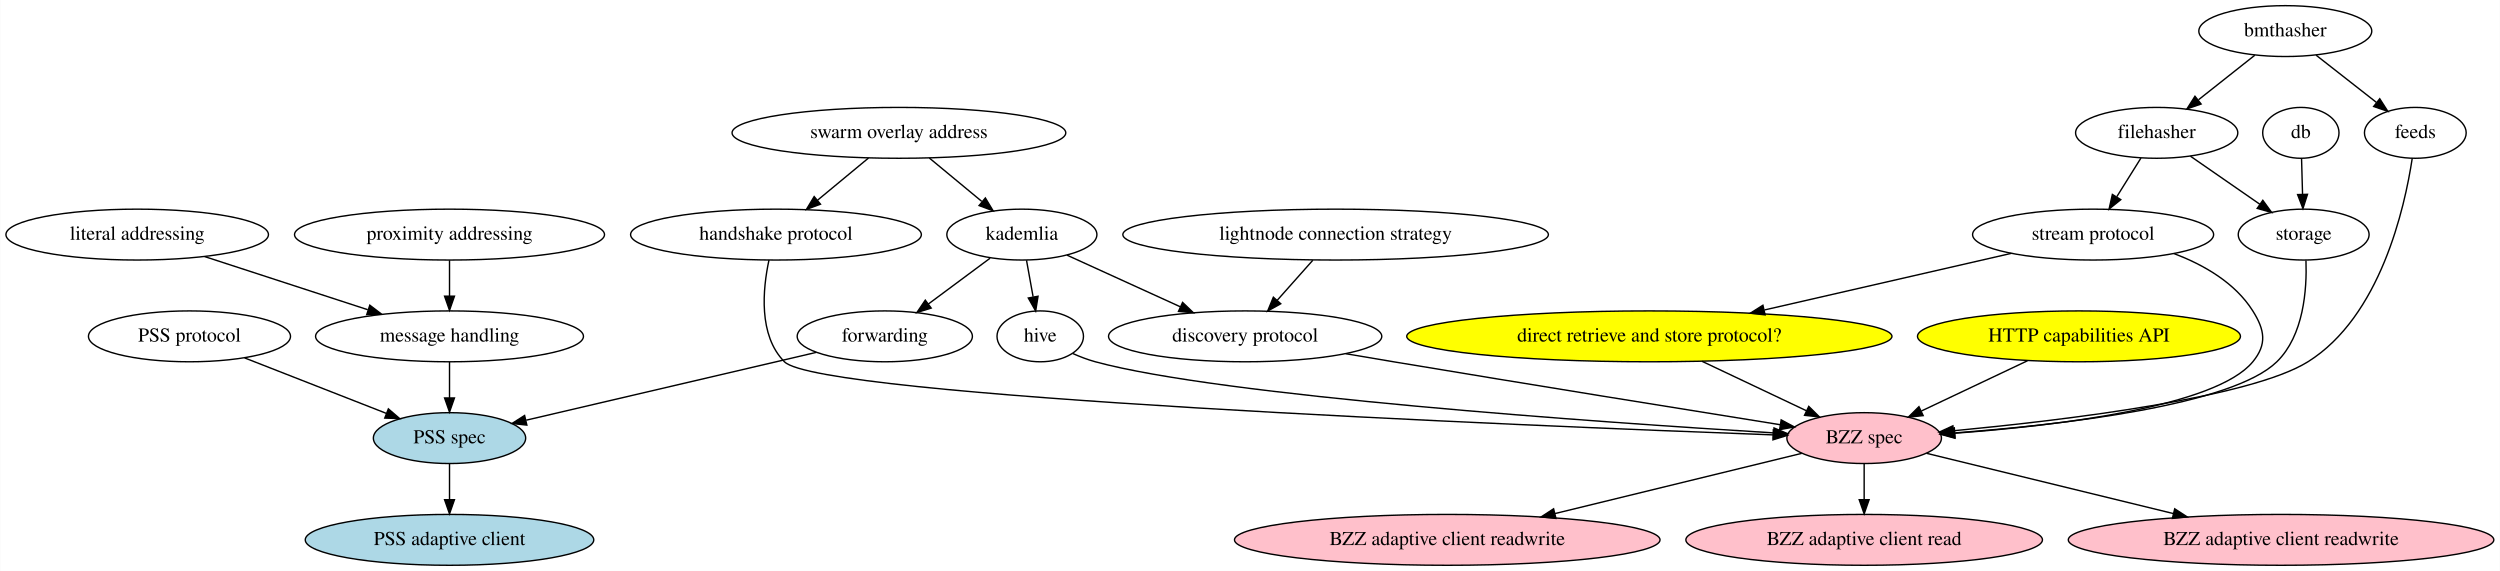
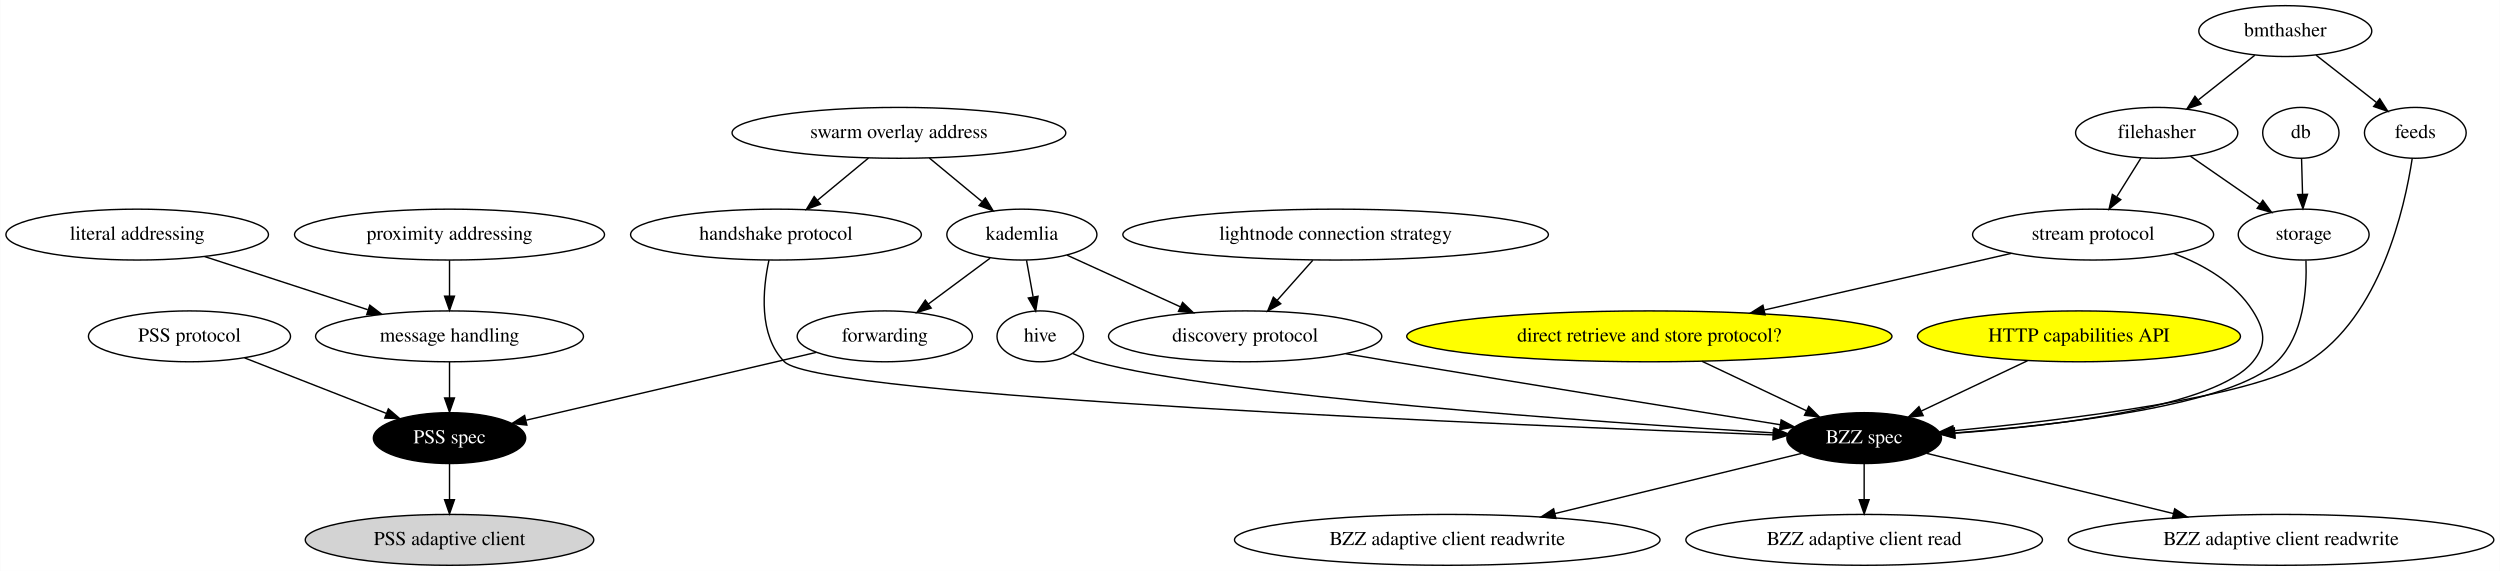
<svg xmlns="http://www.w3.org/2000/svg" width="1769pt" height="404pt" viewBox="0.00 0.00 1768.73 404.00">
  <g id="graph0" class="graph" transform="scale(1 1) rotate(0) translate(4 400)">
    <polygon fill="#ffffff" stroke="transparent" points="-4,4 -4,-400 1764.728,-400 1764.728,4 -4,4" />
    <g id="node1" class="node">
-       <ellipse fill="#add8e6" stroke="#000000" cx="313.942" cy="-90" rx="53.891" ry="18" />
-       <text text-anchor="middle" x="313.942" y="-86.3" font-family="Times,serif" font-size="14.00" fill="#000000">PSS spec</text>
+       <ellipse fill="#000000" stroke="#000000" cx="313.942" cy="-90" rx="53.891" ry="18" />
+       <text text-anchor="middle" x="313.942" y="-86.3" font-family="Times,serif" font-size="14.00" fill="#ffffff">PSS spec</text>
    </g>
    <g id="node16" class="node">
-       <ellipse fill="#add8e6" stroke="#000000" cx="313.942" cy="-18" rx="102.082" ry="18" />
+       <ellipse fill="#d3d3d3" stroke="#000000" cx="313.942" cy="-18" rx="102.082" ry="18" />
      <text text-anchor="middle" x="313.942" y="-14.3" font-family="Times,serif" font-size="14.00" fill="#000000">PSS adaptive client</text>
    </g>
    <g id="edge29" class="edge">
      <path fill="none" stroke="#000000" d="M313.942,-71.831C313.942,-64.131 313.942,-54.974 313.942,-46.417" />
      <polygon fill="#000000" stroke="#000000" points="317.442,-46.413 313.942,-36.413 310.442,-46.413 317.442,-46.413" />
    </g>
    <g id="node2" class="node">
-       <ellipse fill="#ffc0cb" stroke="#000000" cx="1314.942" cy="-90" rx="54.691" ry="18" />
-       <text text-anchor="middle" x="1314.942" y="-86.3" font-family="Times,serif" font-size="14.00" fill="#000000">BZZ spec</text>
+       <ellipse fill="#000000" stroke="#000000" cx="1314.942" cy="-90" rx="54.691" ry="18" />
+       <text text-anchor="middle" x="1314.942" y="-86.3" font-family="Times,serif" font-size="14.00" fill="#ffffff">BZZ spec</text>
    </g>
    <g id="node13" class="node">
-       <ellipse fill="#ffc0cb" stroke="#000000" cx="1314.942" cy="-18" rx="126.178" ry="18" />
+       <ellipse fill="none" stroke="#000000" cx="1314.942" cy="-18" rx="126.178" ry="18" />
      <text text-anchor="middle" x="1314.942" y="-14.3" font-family="Times,serif" font-size="14.00" fill="#000000">BZZ adaptive client read</text>
    </g>
    <g id="edge26" class="edge">
      <path fill="none" stroke="#000000" d="M1314.942,-71.831C1314.942,-64.131 1314.942,-54.974 1314.942,-46.417" />
      <polygon fill="#000000" stroke="#000000" points="1318.442,-46.413 1314.942,-36.413 1311.442,-46.413 1318.442,-46.413" />
    </g>
    <g id="node14" class="node">
-       <ellipse fill="#ffc0cb" stroke="#000000" cx="1609.942" cy="-18" rx="150.573" ry="18" />
+       <ellipse fill="none" stroke="#000000" cx="1609.942" cy="-18" rx="150.573" ry="18" />
      <text text-anchor="middle" x="1609.942" y="-14.3" font-family="Times,serif" font-size="14.00" fill="#000000">BZZ adaptive client readwrite</text>
    </g>
    <g id="edge27" class="edge">
      <path fill="none" stroke="#000000" d="M1359.106,-79.221C1405.201,-67.971 1478.354,-50.116 1533.793,-36.586" />
      <polygon fill="#000000" stroke="#000000" points="1534.692,-39.969 1543.577,-34.197 1533.032,-33.168 1534.692,-39.969" />
    </g>
    <g id="node15" class="node">
-       <ellipse fill="#ffc0cb" stroke="#000000" cx="1019.942" cy="-18" rx="150.573" ry="18" />
+       <ellipse fill="none" stroke="#000000" cx="1019.942" cy="-18" rx="150.573" ry="18" />
      <text text-anchor="middle" x="1019.942" y="-14.3" font-family="Times,serif" font-size="14.00" fill="#000000">BZZ adaptive client readwrite</text>
    </g>
    <g id="edge28" class="edge">
      <path fill="none" stroke="#000000" d="M1270.777,-79.221C1224.682,-67.971 1151.529,-50.116 1096.091,-36.586" />
      <polygon fill="#000000" stroke="#000000" points="1096.851,-33.168 1086.306,-34.197 1095.191,-39.969 1096.851,-33.168" />
    </g>
    <g id="node3" class="node">
      <ellipse fill="#ffff00" stroke="#000000" cx="1162.942" cy="-162" rx="171.67" ry="18" />
      <text text-anchor="middle" x="1162.942" y="-158.3" font-family="Times,serif" font-size="14.00" fill="#000000">direct retrieve and store protocol?</text>
    </g>
    <g id="edge20" class="edge">
      <path fill="none" stroke="#000000" d="M1200.125,-144.387C1222.527,-133.776 1251.079,-120.251 1274.106,-109.343" />
      <polygon fill="#000000" stroke="#000000" points="1275.739,-112.442 1283.278,-104.998 1272.743,-106.116 1275.739,-112.442" />
    </g>
    <g id="node4" class="node">
      <ellipse fill="none" stroke="#000000" cx="876.942" cy="-162" rx="96.683" ry="18" />
      <text text-anchor="middle" x="876.942" y="-158.3" font-family="Times,serif" font-size="14.00" fill="#000000">discovery protocol</text>
    </g>
    <g id="edge12" class="edge">
      <path fill="none" stroke="#000000" d="M948.093,-149.713C959.413,-147.784 970.996,-145.826 981.942,-144 1077.69,-128.03 1189.04,-110.104 1255.655,-99.449" />
      <polygon fill="#000000" stroke="#000000" points="1256.23,-102.901 1265.552,-97.867 1255.125,-95.989 1256.23,-102.901" />
    </g>
    <g id="node5" class="node">
      <ellipse fill="none" stroke="#000000" cx="544.942" cy="-234" rx="102.882" ry="18" />
      <text text-anchor="middle" x="544.942" y="-230.3" font-family="Times,serif" font-size="14.00" fill="#000000">handshake protocol</text>
    </g>
    <g id="edge9" class="edge">
      <path fill="none" stroke="#000000" d="M540,-216.015C535.594,-195.575 532.376,-162.64 550.942,-144 575.493,-119.35 1070.638,-98.91 1250.426,-92.274" />
      <polygon fill="#000000" stroke="#000000" points="1250.669,-95.767 1260.534,-91.903 1250.413,-88.772 1250.669,-95.767" />
    </g>
    <g id="node6" class="node">
      <ellipse fill="none" stroke="#000000" cx="129.942" cy="-162" rx="71.487" ry="18" />
      <text text-anchor="middle" x="129.942" y="-158.3" font-family="Times,serif" font-size="14.00" fill="#000000">PSS protocol</text>
    </g>
    <g id="edge5" class="edge">
      <path fill="none" stroke="#000000" d="M168.963,-146.731C198.282,-135.258 238.489,-119.525 269.125,-107.537" />
      <polygon fill="#000000" stroke="#000000" points="270.673,-110.69 278.71,-103.787 268.122,-104.171 270.673,-110.69" />
    </g>
    <g id="node7" class="node">
      <ellipse fill="none" stroke="#000000" cx="631.942" cy="-306" rx="118.079" ry="18" />
      <text text-anchor="middle" x="631.942" y="-302.3" font-family="Times,serif" font-size="14.00" fill="#000000">swarm overlay address</text>
    </g>
    <g id="edge2" class="edge">
      <path fill="none" stroke="#000000" d="M610.436,-288.202C599.561,-279.202 586.197,-268.142 574.383,-258.365" />
      <polygon fill="#000000" stroke="#000000" points="576.437,-255.522 566.501,-251.843 571.974,-260.915 576.437,-255.522" />
    </g>
    <g id="node18" class="node">
      <ellipse fill="none" stroke="#000000" cx="718.942" cy="-234" rx="53.091" ry="18" />
      <text text-anchor="middle" x="718.942" y="-230.3" font-family="Times,serif" font-size="14.00" fill="#000000">kademlia</text>
    </g>
    <g id="edge1" class="edge">
      <path fill="none" stroke="#000000" d="M653.447,-288.202C664.65,-278.932 678.493,-267.475 690.562,-257.487" />
      <polygon fill="#000000" stroke="#000000" points="693.108,-259.923 698.58,-250.851 688.645,-254.53 693.108,-259.923" />
    </g>
    <g id="node8" class="node">
      <ellipse fill="none" stroke="#000000" cx="92.942" cy="-234" rx="92.883" ry="18" />
      <text text-anchor="middle" x="92.942" y="-230.3" font-family="Times,serif" font-size="14.00" fill="#000000">literal addressing</text>
    </g>
    <g id="node10" class="node">
      <ellipse fill="none" stroke="#000000" cx="313.942" cy="-162" rx="94.783" ry="18" />
      <text text-anchor="middle" x="313.942" y="-158.3" font-family="Times,serif" font-size="14.00" fill="#000000">message handling</text>
    </g>
    <g id="edge6" class="edge">
      <path fill="none" stroke="#000000" d="M140.623,-218.466C174.491,-207.432 220.149,-192.557 256.1,-180.844" />
      <polygon fill="#000000" stroke="#000000" points="257.541,-184.056 265.965,-177.631 255.372,-177.4 257.541,-184.056" />
    </g>
    <g id="node9" class="node">
      <ellipse fill="none" stroke="#000000" cx="313.942" cy="-234" rx="109.681" ry="18" />
      <text text-anchor="middle" x="313.942" y="-230.3" font-family="Times,serif" font-size="14.00" fill="#000000">proximity addressing</text>
    </g>
    <g id="edge7" class="edge">
      <path fill="none" stroke="#000000" d="M313.942,-215.831C313.942,-208.131 313.942,-198.974 313.942,-190.417" />
      <polygon fill="#000000" stroke="#000000" points="317.442,-190.413 313.942,-180.413 310.442,-190.413 317.442,-190.413" />
    </g>
    <g id="edge8" class="edge">
      <path fill="none" stroke="#000000" d="M313.942,-143.831C313.942,-136.131 313.942,-126.974 313.942,-118.417" />
      <polygon fill="#000000" stroke="#000000" points="317.442,-118.413 313.942,-108.413 310.442,-118.413 317.442,-118.413" />
    </g>
    <g id="node11" class="node">
      <ellipse fill="none" stroke="#000000" cx="1476.942" cy="-234" rx="85.285" ry="18" />
      <text text-anchor="middle" x="1476.942" y="-230.3" font-family="Times,serif" font-size="14.00" fill="#000000">stream protocol</text>
    </g>
    <g id="edge21" class="edge">
      <path fill="none" stroke="#000000" d="M1534.019,-220.641C1555.35,-212.579 1577.418,-199.864 1589.942,-180 1598.475,-166.465 1600.107,-156.356 1589.942,-144 1563.739,-112.152 1451.646,-98.804 1378.908,-93.42" />
      <polygon fill="#000000" stroke="#000000" points="1379.141,-89.928 1368.918,-92.712 1378.646,-96.91 1379.141,-89.928" />
    </g>
    <g id="edge19" class="edge">
      <path fill="none" stroke="#000000" d="M1418.983,-220.71C1369.938,-209.464 1299.098,-193.22 1244.358,-180.669" />
      <polygon fill="#000000" stroke="#000000" points="1244.862,-177.194 1234.333,-178.37 1243.298,-184.017 1244.862,-177.194" />
    </g>
    <g id="node12" class="node">
      <ellipse fill="none" stroke="#000000" cx="940.942" cy="-234" rx="150.573" ry="18" />
      <text text-anchor="middle" x="940.942" y="-230.3" font-family="Times,serif" font-size="14.00" fill="#000000">lightnode connection strategy</text>
    </g>
    <g id="edge10" class="edge">
      <path fill="none" stroke="#000000" d="M924.792,-215.831C917.154,-207.239 907.905,-196.834 899.582,-187.471" />
      <polygon fill="#000000" stroke="#000000" points="902.124,-185.062 892.865,-179.913 896.893,-189.713 902.124,-185.062" />
    </g>
    <g id="node17" class="node">
      <ellipse fill="#ffff00" stroke="#000000" cx="1466.942" cy="-162" rx="114.28" ry="18" />
      <text text-anchor="middle" x="1466.942" y="-158.3" font-family="Times,serif" font-size="14.00" fill="#000000">HTTP capabilities API</text>
    </g>
    <g id="edge22" class="edge">
      <path fill="none" stroke="#000000" d="M1430.534,-144.754C1407.917,-134.041 1378.809,-120.253 1355.461,-109.193" />
      <polygon fill="#000000" stroke="#000000" points="1356.706,-105.91 1346.171,-104.793 1353.71,-112.237 1356.706,-105.91" />
    </g>
    <g id="edge11" class="edge">
      <path fill="none" stroke="#000000" d="M750.915,-219.43C773.964,-208.927 805.41,-194.597 831.124,-182.879" />
      <polygon fill="#000000" stroke="#000000" points="832.663,-186.024 840.312,-178.692 829.761,-179.654 832.663,-186.024" />
    </g>
    <g id="node19" class="node">
      <ellipse fill="none" stroke="#000000" cx="621.942" cy="-162" rx="61.99" ry="18" />
      <text text-anchor="middle" x="621.942" y="-158.3" font-family="Times,serif" font-size="14.00" fill="#000000">forwarding</text>
    </g>
    <g id="edge3" class="edge">
      <path fill="none" stroke="#000000" d="M696.444,-217.301C683.438,-207.647 666.89,-195.364 652.695,-184.827" />
      <polygon fill="#000000" stroke="#000000" points="654.769,-182.008 644.653,-178.858 650.597,-187.629 654.769,-182.008" />
    </g>
    <g id="node20" class="node">
      <ellipse fill="none" stroke="#000000" cx="731.942" cy="-162" rx="30.595" ry="18" />
      <text text-anchor="middle" x="731.942" y="-158.3" font-family="Times,serif" font-size="14.00" fill="#000000">hive</text>
    </g>
    <g id="edge13" class="edge">
      <path fill="none" stroke="#000000" d="M722.222,-215.831C723.634,-208.012 725.317,-198.692 726.882,-190.022" />
      <polygon fill="#000000" stroke="#000000" points="730.375,-190.376 728.707,-179.913 723.486,-189.132 730.375,-190.376" />
    </g>
    <g id="edge4" class="edge">
      <path fill="none" stroke="#000000" d="M573.478,-150.671C517.703,-137.633 426.343,-116.275 368.224,-102.689" />
      <polygon fill="#000000" stroke="#000000" points="368.664,-99.198 358.13,-100.33 367.071,-106.014 368.664,-99.198" />
    </g>
    <g id="edge14" class="edge">
      <path fill="none" stroke="#000000" d="M754.976,-149.839C760.112,-147.564 765.617,-145.449 770.942,-144 859.905,-119.793 1127.17,-101.226 1250.855,-93.681" />
      <polygon fill="#000000" stroke="#000000" points="1251.168,-97.168 1260.939,-93.071 1250.745,-90.181 1251.168,-97.168" />
    </g>
    <g id="node21" class="node">
      <ellipse fill="none" stroke="#000000" cx="1612.942" cy="-378" rx="61.189" ry="18" />
      <text text-anchor="middle" x="1612.942" y="-374.3" font-family="Times,serif" font-size="14.00" fill="#000000">bmthasher</text>
    </g>
    <g id="node22" class="node">
      <ellipse fill="none" stroke="#000000" cx="1521.942" cy="-306" rx="57.391" ry="18" />
      <text text-anchor="middle" x="1521.942" y="-302.3" font-family="Times,serif" font-size="14.00" fill="#000000">filehasher</text>
    </g>
    <g id="edge15" class="edge">
      <path fill="none" stroke="#000000" d="M1591.376,-360.937C1579.476,-351.522 1564.524,-339.691 1551.545,-329.422" />
      <polygon fill="#000000" stroke="#000000" points="1553.367,-326.401 1543.353,-322.94 1549.023,-331.89 1553.367,-326.401" />
    </g>
    <g id="node25" class="node">
      <ellipse fill="none" stroke="#000000" cx="1704.942" cy="-306" rx="35.995" ry="18" />
      <text text-anchor="middle" x="1704.942" y="-302.3" font-family="Times,serif" font-size="14.00" fill="#000000">feeds</text>
    </g>
    <g id="edge24" class="edge">
      <path fill="none" stroke="#000000" d="M1634.745,-360.937C1647.505,-350.95 1663.739,-338.245 1677.381,-327.569" />
      <polygon fill="#000000" stroke="#000000" points="1679.767,-330.146 1685.485,-321.227 1675.453,-324.634 1679.767,-330.146" />
    </g>
    <g id="edge18" class="edge">
      <path fill="none" stroke="#000000" d="M1510.818,-288.202C1505.665,-279.957 1499.431,-269.983 1493.723,-260.85" />
      <polygon fill="#000000" stroke="#000000" points="1496.518,-258.718 1488.25,-252.093 1490.582,-262.428 1496.518,-258.718" />
    </g>
    <g id="node24" class="node">
      <ellipse fill="none" stroke="#000000" cx="1625.942" cy="-234" rx="46.292" ry="18" />
      <text text-anchor="middle" x="1625.942" y="-230.3" font-family="Times,serif" font-size="14.00" fill="#000000">storage</text>
    </g>
    <g id="edge16" class="edge">
      <path fill="none" stroke="#000000" d="M1545.802,-289.482C1560.374,-279.393 1579.166,-266.383 1594.89,-255.498" />
      <polygon fill="#000000" stroke="#000000" points="1597.033,-258.27 1603.263,-249.701 1593.049,-252.515 1597.033,-258.27" />
    </g>
    <g id="node23" class="node">
      <ellipse fill="none" stroke="#000000" cx="1623.942" cy="-306" rx="27" ry="18" />
      <text text-anchor="middle" x="1623.942" y="-302.3" font-family="Times,serif" font-size="14.00" fill="#000000">db</text>
    </g>
    <g id="edge17" class="edge">
      <path fill="none" stroke="#000000" d="M1624.446,-287.831C1624.66,-280.131 1624.915,-270.974 1625.152,-262.417" />
      <polygon fill="#000000" stroke="#000000" points="1628.651,-262.507 1625.43,-252.413 1621.654,-262.312 1628.651,-262.507" />
    </g>
    <g id="edge23" class="edge">
      <path fill="none" stroke="#000000" d="M1627.572,-215.681C1628.303,-195.246 1626.035,-162.619 1606.942,-144 1575.347,-113.191 1455.423,-99.439 1379.438,-93.709" />
      <polygon fill="#000000" stroke="#000000" points="1379.249,-90.186 1369.022,-92.952 1378.742,-97.167 1379.249,-90.186" />
    </g>
    <g id="edge25" class="edge">
      <path fill="none" stroke="#000000" d="M1702.766,-287.981C1697.443,-252.881 1680.206,-175.984 1628.942,-144 1588.127,-118.536 1457.815,-102.746 1378.467,-95.239" />
      <polygon fill="#000000" stroke="#000000" points="1378.38,-91.716 1368.1,-94.278 1377.734,-98.686 1378.38,-91.716" />
    </g>
  </g>
</svg>
